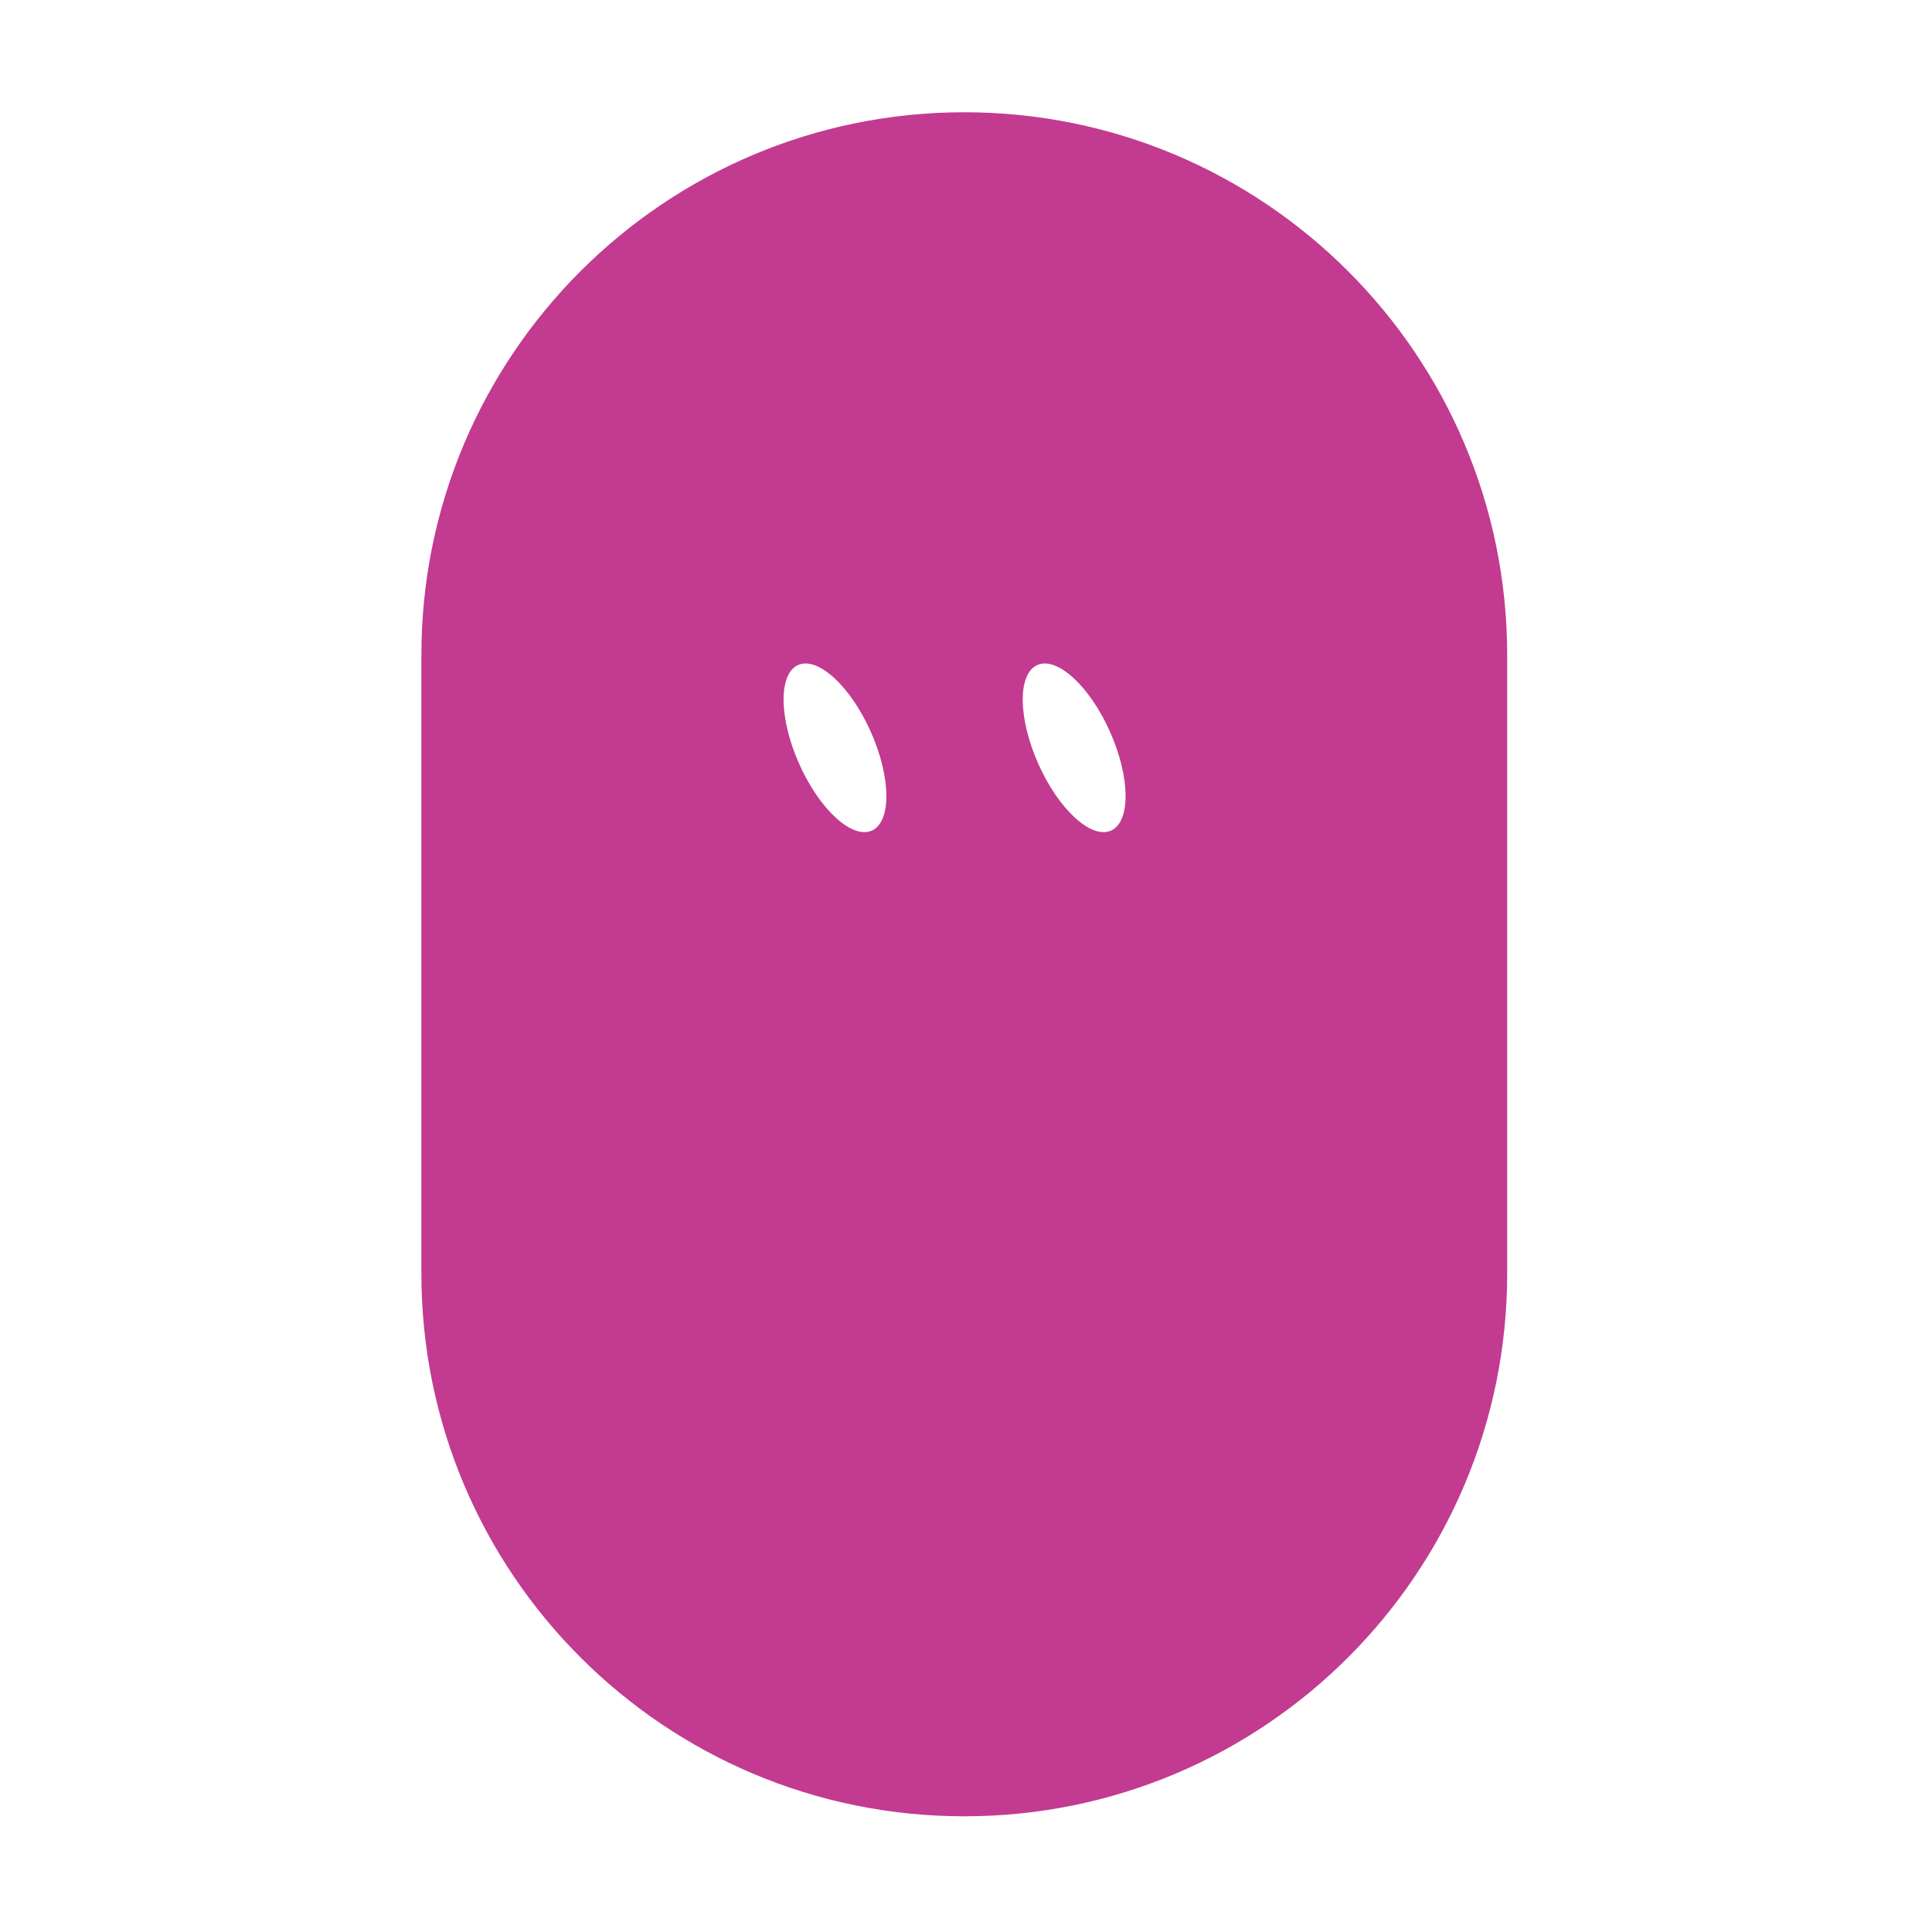
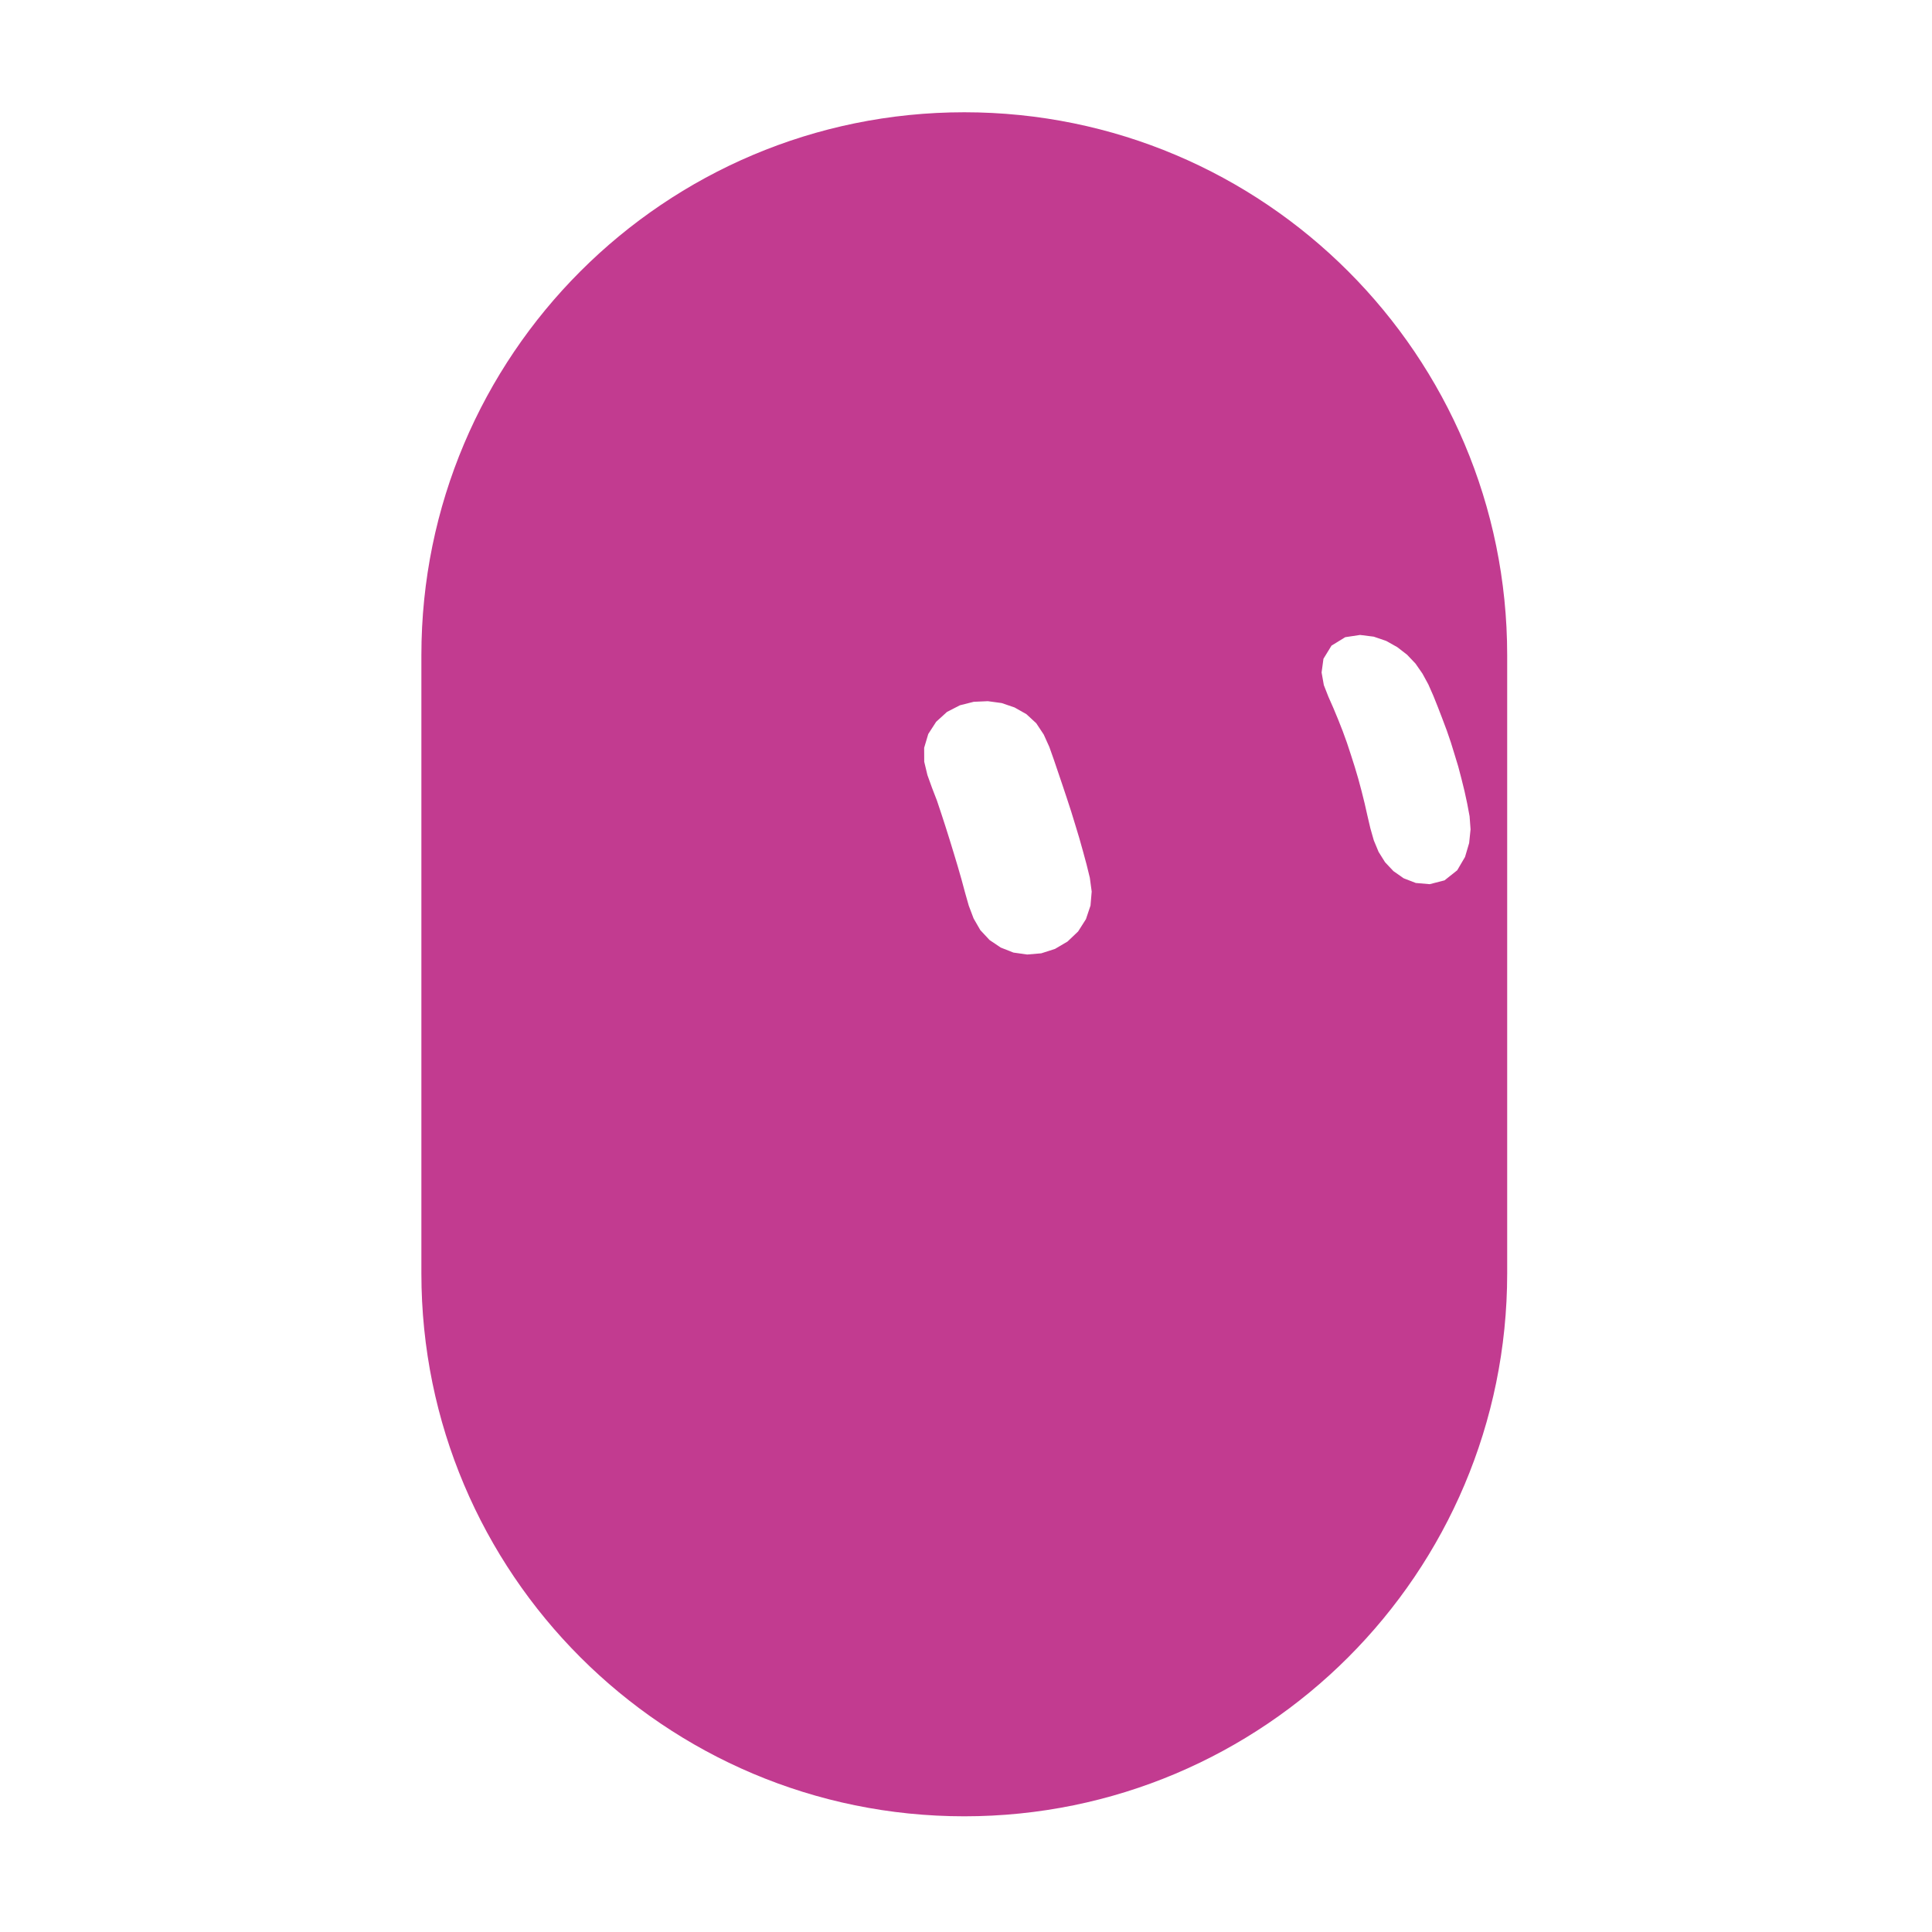
<svg xmlns="http://www.w3.org/2000/svg" width="229" height="229" viewBox="-15 -15 259 259">
  <g class="grok-bot-mark" data-official-id="capsule" data-picker-shape="horizontal-pill">
-     <path class="grok-bot-mark__compound" fill="#C23B90" fill-rule="evenodd" d="M41.49 155.71L41.49 72.83C41.49 32.64 74.08 0.05 114.27 0.05C154.47 0.05 187.05 32.64 187.05 72.83L187.05 155.71C187.05 195.91 154.47 228.49 114.27 228.49C74.08 228.49 41.49 195.91 41.49 155.71Z M 91.99,74.15 A 5.27,12.15 -24 0,1 101.74,83.11 A 5.27,12.15 -24 0,1 101.88,96.35 A 5.27,12.15 -24 0,1 92.13,87.39 A 5.27,12.15 -24 0,1 91.99,74.15 Z M 124.06,74.15 A 5.27,12.15 -24 0,1 133.81,83.11 A 5.27,12.15 -24 0,1 133.94,96.35 A 5.27,12.15 -24 0,1 124.19,87.39 A 5.27,12.15 -24 0,1 124.06,74.15 Z" />
+     <path class="grok-bot-mark__compound" fill="#C23B90" fill-rule="evenodd" d="M41.49 155.71L41.49 72.83C41.49 32.64 74.08 0.05 114.27 0.05C154.47 0.05 187.05 32.64 187.05 72.83L187.05 155.71C187.05 195.91 154.47 228.49 114.27 228.49C74.08 228.49 41.49 195.91 41.49 155.71Z M117.43 79.00L119.28 79.25L121.01 79.84L122.60 80.74L123.92 81.96L124.92 83.47L125.67 85.13L126.28 86.85L126.87 88.59L127.46 90.33L128.04 92.07L128.61 93.82L129.15 95.58L129.68 97.33L130.18 99.11L130.66 100.88L131.10 102.67L131.35 104.52L131.19 106.40L130.58 108.22L129.53 109.87L128.11 111.22L126.43 112.21L124.59 112.80L122.70 112.96L120.86 112.70L119.16 112.03L117.66 111.02L116.42 109.69L115.52 108.13L114.87 106.41L114.37 104.65L113.89 102.87L113.38 101.10L112.85 99.34L112.31 97.58L111.76 95.83L111.19 94.08L110.61 92.34L109.95 90.63L109.33 88.91L108.90 87.12L108.89 85.25L109.44 83.40L110.50 81.76L111.95 80.44L113.68 79.55L115.54 79.08Z M167.33 70.12L169.16 70.35L170.83 70.92L172.31 71.75L173.63 72.77L174.76 73.96L175.69 75.30L176.48 76.75L177.15 78.27L177.77 79.82L178.37 81.38L178.96 82.95L179.50 84.53L180.00 86.15L180.49 87.76L180.92 89.40L181.33 91.06L181.69 92.72L182.01 94.43L182.14 96.18L181.95 98.02L181.40 99.88L180.35 101.67L178.65 103.02L176.66 103.53L174.80 103.37L173.17 102.74L171.80 101.78L170.68 100.59L169.81 99.20L169.17 97.66L168.71 96.04L168.32 94.38L167.94 92.70L167.53 91.05L167.09 89.41L166.61 87.79L166.10 86.19L165.57 84.58L165.00 83.01L164.39 81.46L163.75 79.92L163.08 78.40L162.47 76.84L162.17 75.15L162.42 73.31L163.50 71.55L165.34 70.42Z" />
  </g>
</svg>
